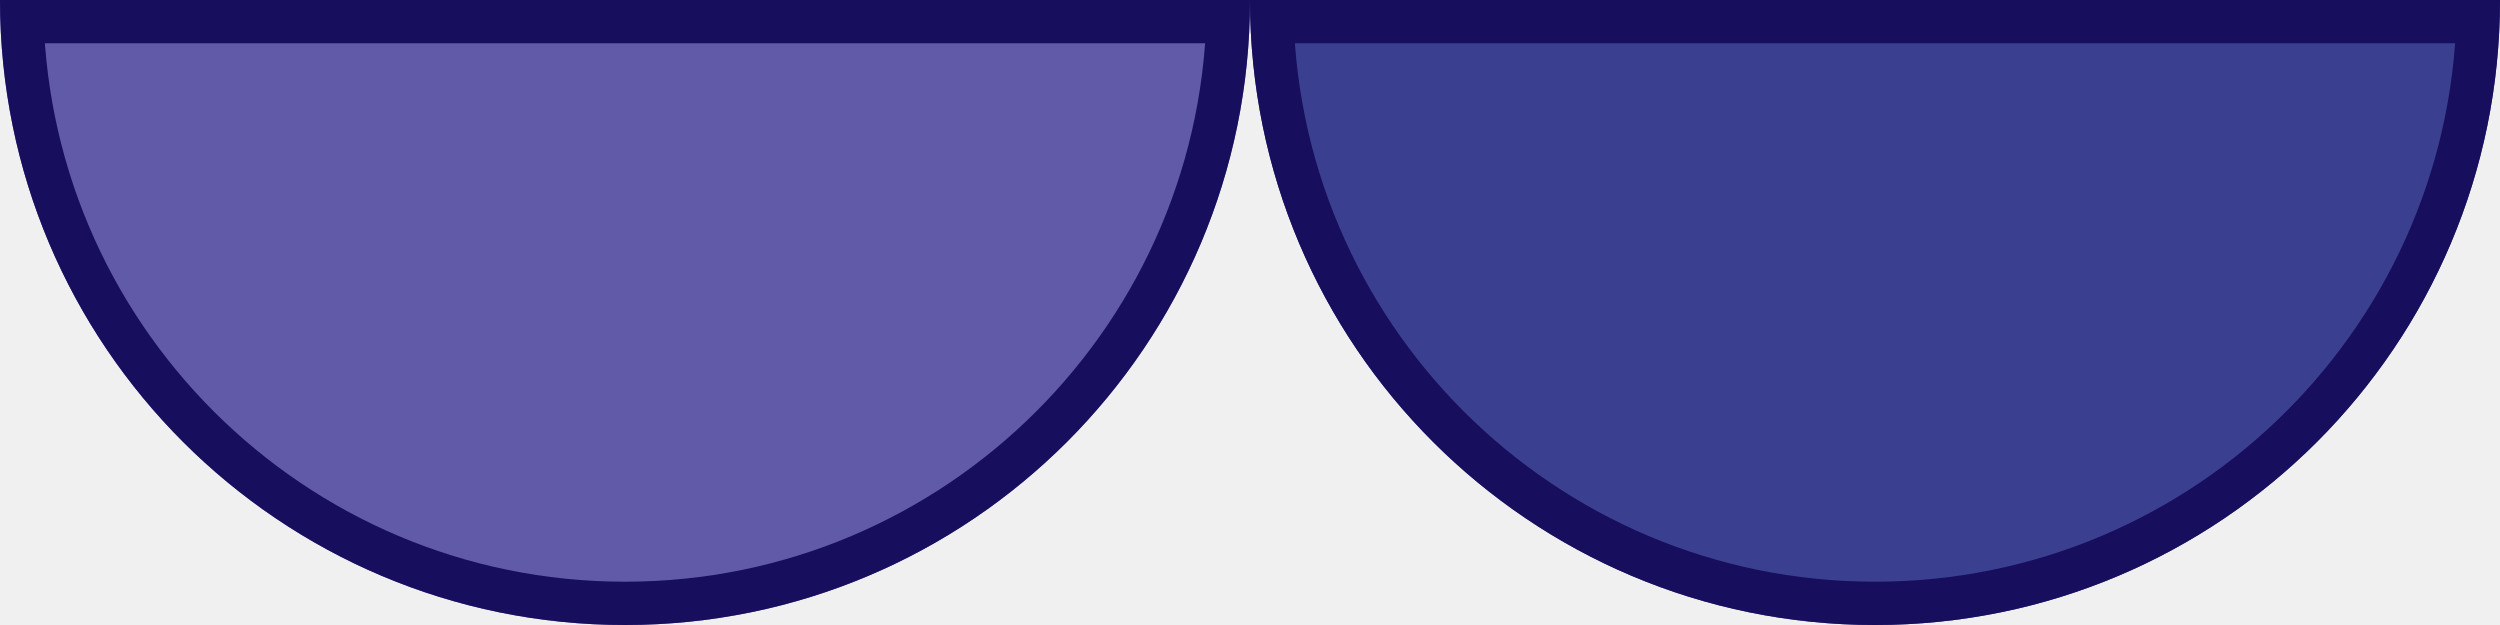
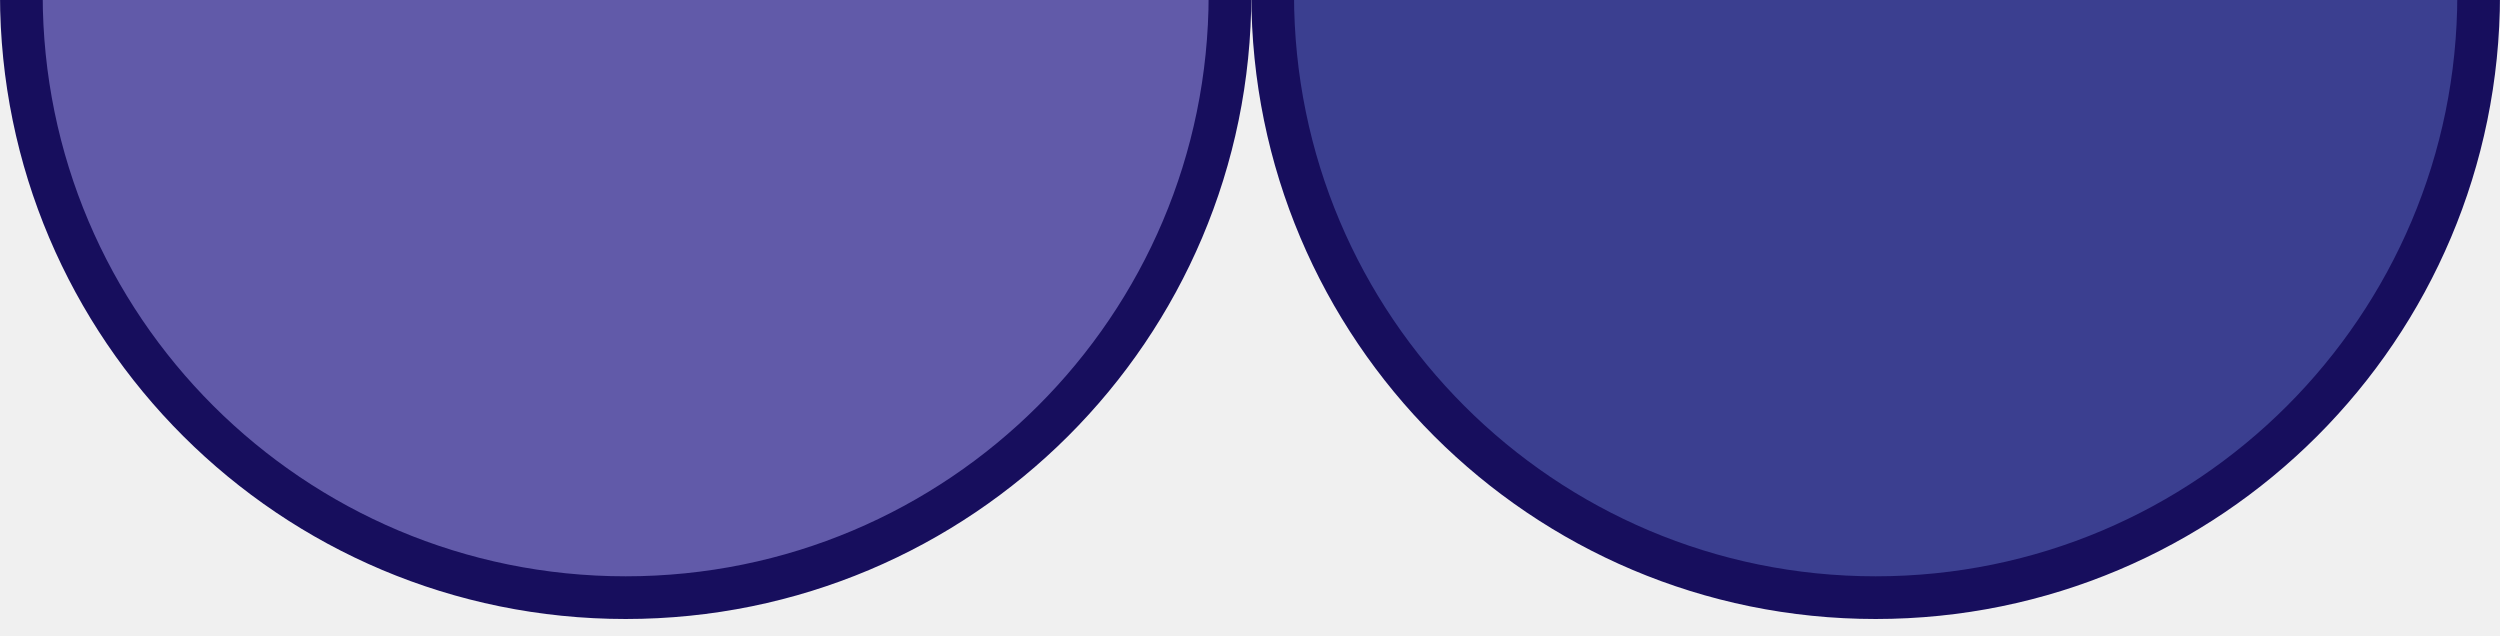
- <svg xmlns="http://www.w3.org/2000/svg" width="924" height="231" viewBox="0 0 924 231" fill="none">
-   <mask id="path-1-inside-1_48_455" fill="white">
-     <path fill-rule="evenodd" clip-rule="evenodd" d="M0 0C0 127.578 103.422 231 231 231C358.578 231 462 127.578 462 0H0Z" />
+ <svg xmlns="http://www.w3.org/2000/svg" width="937" height="238" viewBox="0 0 937 238" fill="none">
+   <mask id="mask0_78_447" style="mask-type:alpha" maskUnits="userSpaceOnUse" x="0" y="0" width="937" height="238">
+     <rect width="937" height="238" transform="matrix(1 0 0 -1 0 238)" fill="#D9D9D9" />
  </mask>
-   <path fill-rule="evenodd" clip-rule="evenodd" d="M0 0C0 127.578 103.422 231 231 231C358.578 231 462 127.578 462 0H0Z" fill="#615AA9" />
-   <path d="M0 0V-16H-16V0H0ZM462 0H478V-16H462V0ZM231 215C112.259 215 16 118.741 16 0H-16C-16 136.414 94.586 247 231 247V215ZM446 0C446 118.741 349.741 215 231 215V247C367.414 247 478 136.414 478 0H446ZM462 -16H0V16H462V-16Z" fill="#170E5D" mask="url(#path-1-inside-1_48_455)" />
-   <mask id="path-3-inside-2_48_455" fill="white">
-     <path fill-rule="evenodd" clip-rule="evenodd" d="M462 0C462 127.578 565.422 231 693 231C820.578 231 924 127.578 924 0H462Z" />
-   </mask>
-   <path fill-rule="evenodd" clip-rule="evenodd" d="M462 0C462 127.578 565.422 231 693 231C820.578 231 924 127.578 924 0H462Z" fill="#3B3F90" />
-   <path d="M462 0V-16H446V0H462ZM924 0H940V-16H924V0ZM693 215C574.259 215 478 118.741 478 0H446C446 136.414 556.586 247 693 247V215ZM908 0C908 118.741 811.741 215 693 215V247C829.414 247 940 136.414 940 0H908ZM924 -16H462V16H924V-16Z" fill="#170E5D" mask="url(#path-3-inside-2_48_455)" />
+   <g mask="url(#mask0_78_447)">
+     <path d="M461 -2C461 122.8 359.609 224 234.5 224C109.391 224 8 122.8 8 -2C8 -126.8 109.391 -228 234.5 -228C359.609 -228 461 -126.8 461 -2Z" fill="#615AA9" stroke="#170E5D" stroke-width="16" />
+     <circle cx="703" cy="-2" r="226" fill="#3B3F90" stroke="#170E5D" stroke-width="16" />
+   </g>
</svg>
